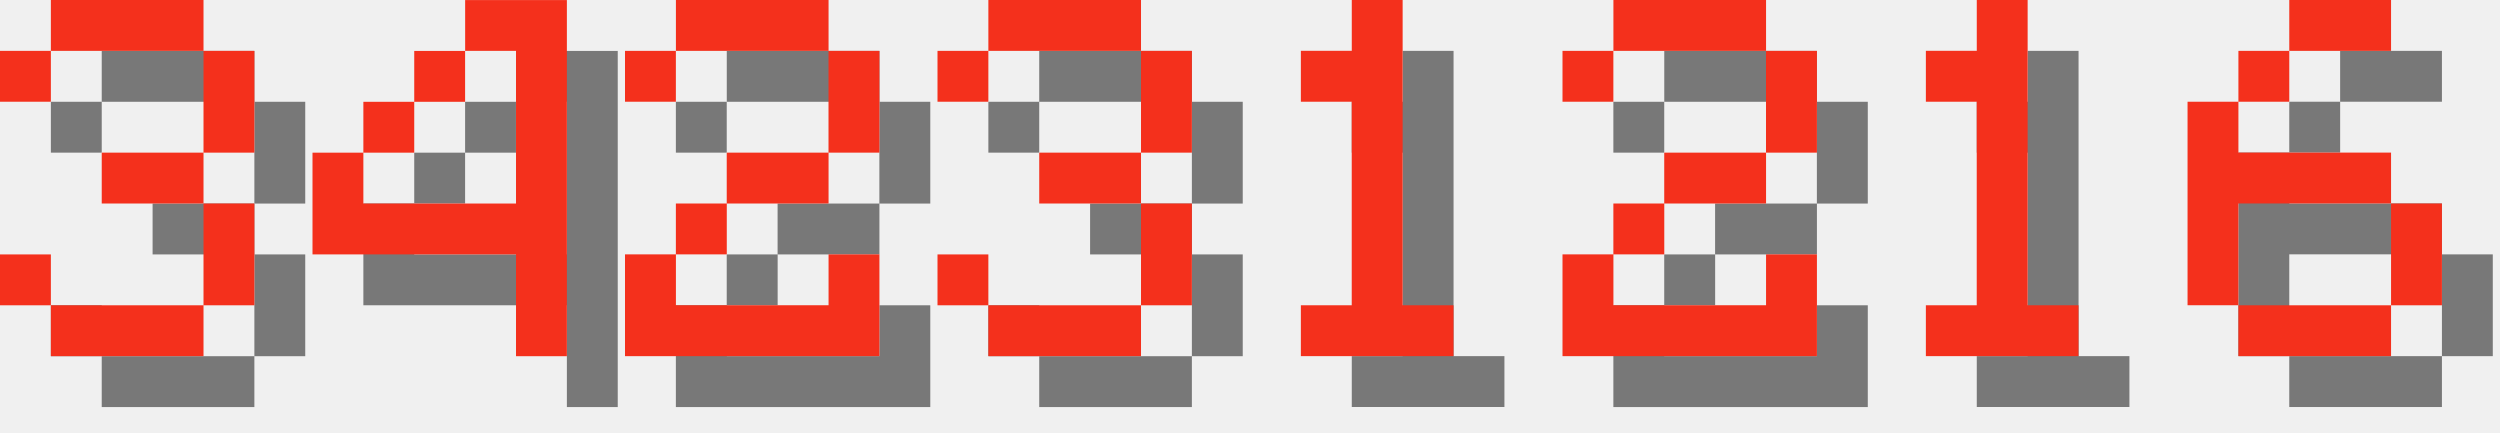
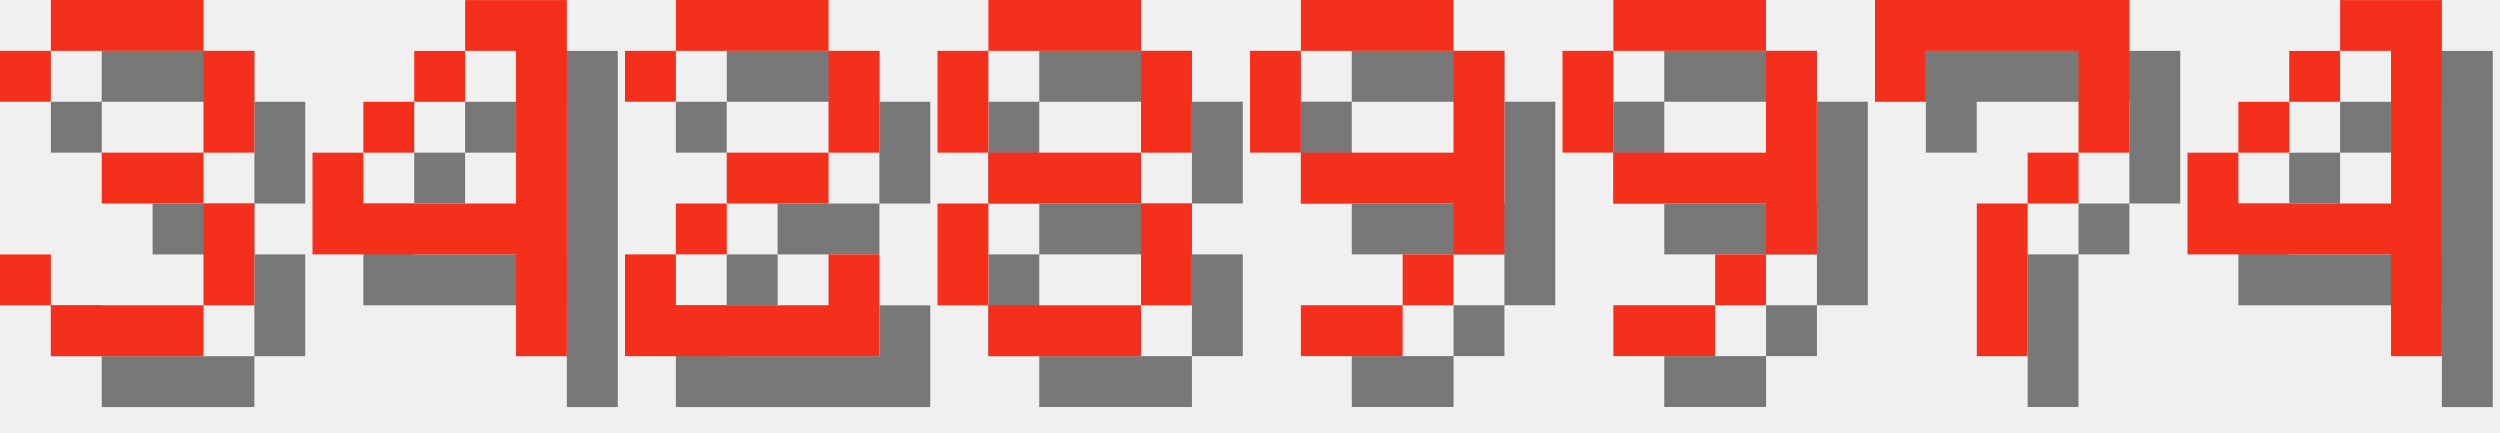
<svg xmlns="http://www.w3.org/2000/svg" version="1.1" width="208.0" height="36">
  <style>
        .text-foreground {
            fill: #F4301C;
        }
        .text-shadow {
            fill: #000000;
            fill-opacity: 0.5;
        }
    </style>
  <g class="digit" id="digit_3" transform="translate(0.0, 0), scale(4)">
    <path id="digit_3_shadow" class="text-shadow" d="m1.058 2.117v1.058h1.058v-1.058h3.175v2.117h-2.117v1.058h2.117v2.117h-3.175v-1.058h-1.058v1.058h1.058v1.058h3.175v-1.058h1.058v-2.117h-1.058v-1.058h1.058v-2.117h-1.058v-1.058h-3.175v1.058h-1.058z" fill-opacity=".5" style="paint-order:stroke fill markers" />
    <path id="digit_3_fg" class="text-foreground" d="m0 1.058v1.058h1.058v-1.058h3.175v2.117h-2.117v1.058h2.117v2.117h-3.175v-1.058h-1.058v1.058h1.058v1.058h3.175v-1.058h1.058v-2.117h-1.058v-1.058h1.058v-2.117h-1.058v-1.058h-3.175v1.058h-1.058z" fill="#fff" style="paint-order:stroke fill markers" />
  </g>
  <g class="digit" id="digit_4" transform="translate(26.0, 0), scale(4)">
    <path id="digit_4_shadow" class="text-shadow" d="m4.233 1.058v1.058h1.058v3.175h-3.175v-1.058h-1.058v2.117h4.233v2.117h1.058v-7.408h-2.117zm-2.117 3.175h1.058v-1.058h-1.058v1.058zm1.058-1.058h1.058v-1.058h-1.058v1.058z" fill-opacity=".5" style="paint-order:stroke fill markers" />
    <path id="digit_4_fg" class="text-foreground" d="m3.175 0v1.058h1.058v3.175h-3.175v-1.058h-1.058v2.117h4.233v2.117h1.058v-7.408h-2.117zm-2.117 3.175h1.058v-1.058h-1.058v1.058zm1.058-1.058h1.058v-1.058h-1.058v1.058z" fill="#fff" style="paint-order:stroke fill markers" />
  </g>
  <g class="digit" id="digit_2" transform="translate(52.0, 0), scale(4)">
    <path id="digit_2_shadow" class="text-shadow" d="m1.058 2.117v1.058h1.058v-1.058h3.175v2.117h-2.117v1.058h-1.058v1.058h-1.058v2.117h5.292v-2.117h-1.058v1.058h-3.175v-1.058h1.058v-1.058h2.117v-1.058h1.058v-2.117h-1.058v-1.058h-3.175v1.058h-1.058z" fill-opacity=".5" style="paint-order:stroke fill markers" />
    <path id="digit_2_fg" class="text-foreground" d="m0 1.058v1.058h1.058v-1.058h3.175v2.117h-2.117v1.058h-1.058v1.058h-1.058v2.117h5.292v-2.117h-1.058v1.058h-3.175v-1.058h1.058v-1.058h2.117v-1.058h1.058v-2.117h-1.058v-1.058h-3.175v1.058h-1.058z" fill="#fff" style="paint-order:stroke fill markers" />
  </g>
-   <g class="digit" id="digit_3" transform="translate(78.0, 0), scale(4)">
-     <path id="digit_3_shadow" class="text-shadow" d="m1.058 2.117v1.058h1.058v-1.058h3.175v2.117h-2.117v1.058h2.117v2.117h-3.175v-1.058h-1.058v1.058h1.058v1.058h3.175v-1.058h1.058v-2.117h-1.058v-1.058h1.058v-2.117h-1.058v-1.058h-3.175v1.058h-1.058z" fill-opacity=".5" style="paint-order:stroke fill markers" />
-     <path id="digit_3_fg" class="text-foreground" d="m0 1.058v1.058h1.058v-1.058h3.175v2.117h-2.117v1.058h2.117v2.117h-3.175v-1.058h-1.058v1.058h1.058v1.058h3.175v-1.058h1.058v-2.117h-1.058v-1.058h1.058v-2.117h-1.058v-1.058h-3.175v1.058h-1.058z" fill="#fff" style="paint-order:stroke fill markers" />
+   <g class="digit" id="digit_8" transform="translate(78.0, 0), scale(4)">
+     <path id="digit_8_shadow" class="text-shadow" d="m2.117 1.058v1.058h3.175v-1.058h-3.175zm3.175 1.058v2.117h1.058v-2.117h-1.058zm0 2.117h-3.175v1.058h3.175v-1.058zm0 1.058v2.117h1.058v-2.117h-1.058zm0 2.117h-3.175v1.058h3.175v-1.058zm-3.175 0v-2.117h-1.058v2.117h1.058zm0-3.175v-2.117h-1.058v2.117h1.058z" fill-opacity=".5" style="paint-order:stroke fill markers" />
+     <path id="digit_8_fg" class="text-foreground" d="m1.058 0v1.058h3.175v-1.058h-3.175zm3.175 1.058v2.117h1.058v-2.117h-1.058zm0 2.117h-3.175v1.058h3.175v-1.058zm0 1.058v2.117h1.058v-2.117h-1.058zm0 2.117h-3.175v1.058h3.175v-1.058zm-3.175 0v-2.117h-1.058v2.117h1.058zm0-3.175v-2.117h-1.058v2.117h1.058z" fill="#fff" style="paint-order:stroke fill markers" />
  </g>
-   <g class="digit" id="digit_1" transform="translate(104.0, 0), scale(4)">
-     <path id="digit_1_shadow" class="text-shadow" d="m2.117 2.117v1.058h1.058v4.233h-1.058v1.058h3.175v-1.058h-1.058v-6.35h-1.058v1.058h-1.058z" fill-opacity=".5" style="paint-order:stroke fill markers" />
-     <path id="digit_1_fg" class="text-foreground" d="m1.058 1.058v1.058h1.058v4.233h-1.058v1.058h3.175v-1.058h-1.058v-6.35h-1.058v1.058h-1.058z" fill="#fff" style="paint-order:stroke fill markers" />
+   <g class="digit" id="digit_9" transform="translate(104.0, 0), scale(4)">
+     <path id="digit_9_shadow" class="text-shadow" d="m2.117 1.058v1.058h3.175v-1.058h-3.175zm3.175 1.058v2.117h-3.175v1.058h3.175v1.058h1.058v-4.233h-1.058zm0 4.233h-1.058v1.058h1.058v-1.058zm-1.058 1.058h-2.117v1.058h2.117v-1.058zm-2.117-3.175v-2.117h-1.058v2.117h1.058z" fill-opacity=".5" style="paint-order:stroke fill markers" />
+     <path id="digit_9_fg" class="text-foreground" d="m1.058 0v1.058h3.175v-1.058h-3.175zm3.175 1.058v2.117h-3.175v1.058h3.175v1.058h1.058v-4.233h-1.058zm0 4.233h-1.058v1.058h1.058v-1.058zm-1.058 1.058h-2.117v1.058h2.117v-1.058zm-2.117-3.175v-2.117h-1.058v2.117h1.058z" fill="#fff" style="paint-order:stroke fill markers" />
  </g>
-   <g class="digit" id="digit_2" transform="translate(130.0, 0), scale(4)">
-     <path id="digit_2_shadow" class="text-shadow" d="m1.058 2.117v1.058h1.058v-1.058h3.175v2.117h-2.117v1.058h-1.058v1.058h-1.058v2.117h5.292v-2.117h-1.058v1.058h-3.175v-1.058h1.058v-1.058h2.117v-1.058h1.058v-2.117h-1.058v-1.058h-3.175v1.058h-1.058z" fill-opacity=".5" style="paint-order:stroke fill markers" />
-     <path id="digit_2_fg" class="text-foreground" d="m0 1.058v1.058h1.058v-1.058h3.175v2.117h-2.117v1.058h-1.058v1.058h-1.058v2.117h5.292v-2.117h-1.058v1.058h-3.175v-1.058h1.058v-1.058h2.117v-1.058h1.058v-2.117h-1.058v-1.058h-3.175v1.058h-1.058z" fill="#fff" style="paint-order:stroke fill markers" />
+   <g class="digit" id="digit_9" transform="translate(130.0, 0), scale(4)">
+     <path id="digit_9_shadow" class="text-shadow" d="m2.117 1.058v1.058h3.175v-1.058h-3.175zm3.175 1.058v2.117h-3.175v1.058h3.175v1.058h1.058v-4.233h-1.058zm0 4.233h-1.058v1.058h1.058v-1.058zm-1.058 1.058h-2.117v1.058h2.117v-1.058zm-2.117-3.175v-2.117h-1.058v2.117h1.058z" fill-opacity=".5" style="paint-order:stroke fill markers" />
+     <path id="digit_9_fg" class="text-foreground" d="m1.058 0v1.058h3.175v-1.058h-3.175zm3.175 1.058v2.117h-3.175v1.058h3.175v1.058h1.058v-4.233h-1.058zm0 4.233h-1.058v1.058h1.058v-1.058zm-1.058 1.058h-2.117v1.058h2.117v-1.058zm-2.117-3.175v-2.117h-1.058v2.117h1.058z" fill="#fff" style="paint-order:stroke fill markers" />
  </g>
-   <g class="digit" id="digit_1" transform="translate(156.0, 0), scale(4)">
-     <path id="digit_1_shadow" class="text-shadow" d="m2.117 2.117v1.058h1.058v4.233h-1.058v1.058h3.175v-1.058h-1.058v-6.35h-1.058v1.058h-1.058z" fill-opacity=".5" style="paint-order:stroke fill markers" />
-     <path id="digit_1_fg" class="text-foreground" d="m1.058 1.058v1.058h1.058v4.233h-1.058v1.058h3.175v-1.058h-1.058v-6.35h-1.058v1.058h-1.058z" fill="#fff" style="paint-order:stroke fill markers" />
+   <g class="digit" id="digit_7" transform="translate(156.0, 0), scale(4)">
+     <path id="digit_7_shadow" class="text-shadow" d="m1.058 1.058 2e-6 2.117h1.058v-1.058h3.175v1.058l2e-7 1.058h-1.058v1.058h-1.058l4e-7 3.175 1.058 1e-7v-3.175h1.058v-1.058h1.058l5e-7 -1.058v-2.117z" fill-opacity=".5" style="paint-order:stroke fill markers" />
+     <path id="digit_7_fg" class="text-foreground" d="m0 0 2e-6 2.117h1.058v-1.058h3.175v1.058l2e-7 1.058h-1.058v1.058h-1.058l4e-7 3.175 1.058 1e-7v-3.175h1.058v-1.058h1.058l5e-7 -1.058v-2.117z" fill="#fff" style="paint-order:stroke fill markers" />
  </g>
-   <g class="digit" id="digit_6" transform="translate(182.0, 0), scale(4)">
-     <path id="digit_6_shadow" class="text-shadow" d="m3.175 1.058v1.058h2.117v-1.058h-2.117zm0 1.058h-1.058v1.058h1.058v-1.058zm-1.058 1.058h-1.058v4.233h1.058v-2.117h3.175v-1.058h-3.175v-1.058zm3.175 2.117v2.117h1.058v-2.117h-1.058zm0 2.117h-3.175v1.058h3.175v-1.058z" fill-opacity=".5" style="paint-order:stroke fill markers" />
-     <path id="digit_6_fg" class="text-foreground" d="m2.117 0v1.058h2.117v-1.058h-2.117zm0 1.058h-1.058v1.058h1.058v-1.058zm-1.058 1.058h-1.058v4.233h1.058v-2.117h3.175v-1.058h-3.175v-1.058zm3.175 2.117v2.117h1.058v-2.117h-1.058zm0 2.117h-3.175v1.058h3.175v-1.058z" fill="#fff" style="paint-order:stroke fill markers" />
+   <g class="digit" id="digit_4" transform="translate(182.0, 0), scale(4)">
+     <path id="digit_4_shadow" class="text-shadow" d="m4.233 1.058v1.058h1.058v3.175h-3.175v-1.058h-1.058v2.117h4.233v2.117h1.058v-7.408h-2.117zm-2.117 3.175h1.058v-1.058h-1.058v1.058zm1.058-1.058h1.058v-1.058h-1.058v1.058z" fill-opacity=".5" style="paint-order:stroke fill markers" />
+     <path id="digit_4_fg" class="text-foreground" d="m3.175 0v1.058h1.058v3.175h-3.175v-1.058h-1.058v2.117h4.233v2.117h1.058v-7.408h-2.117zm-2.117 3.175h1.058v-1.058h-1.058v1.058zm1.058-1.058h1.058v-1.058h-1.058v1.058z" fill="#fff" style="paint-order:stroke fill markers" />
  </g>
</svg>
